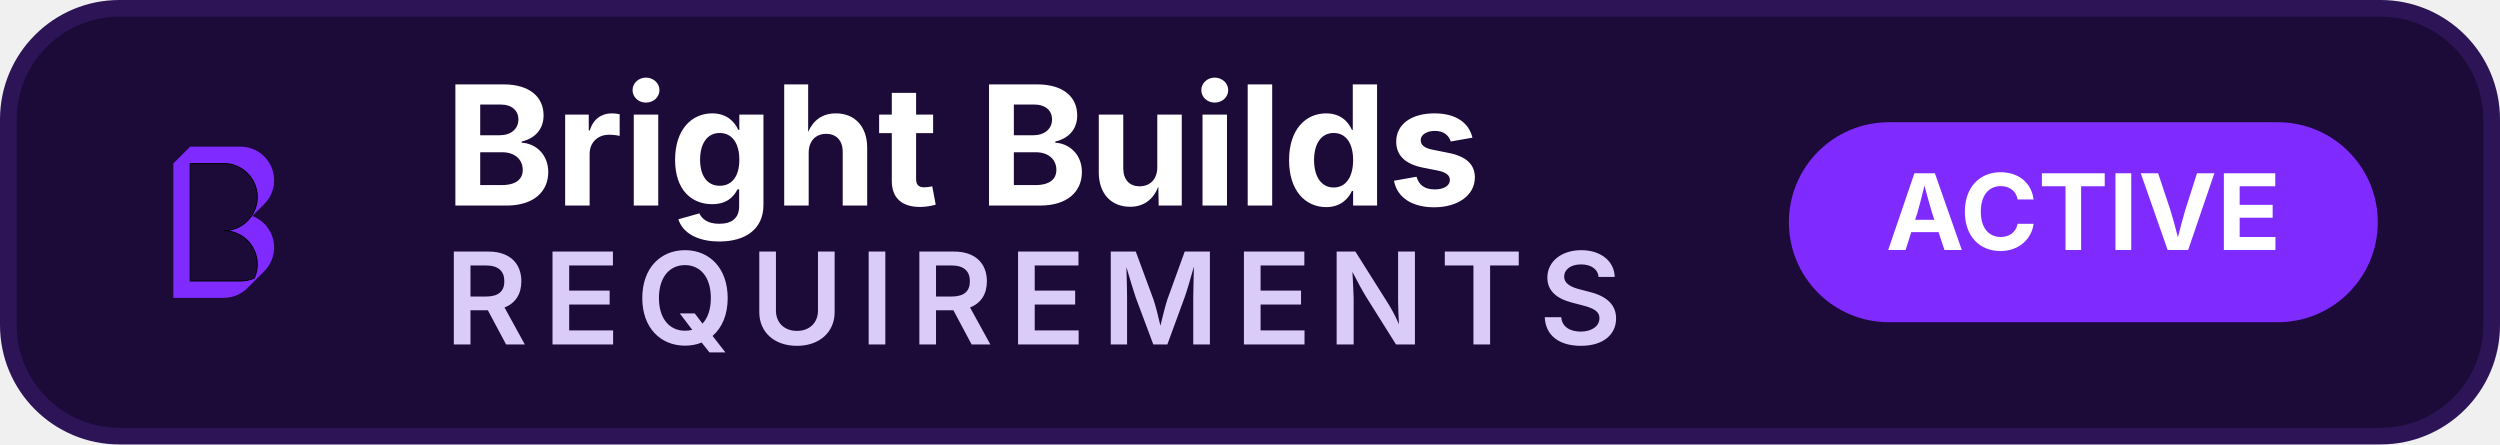
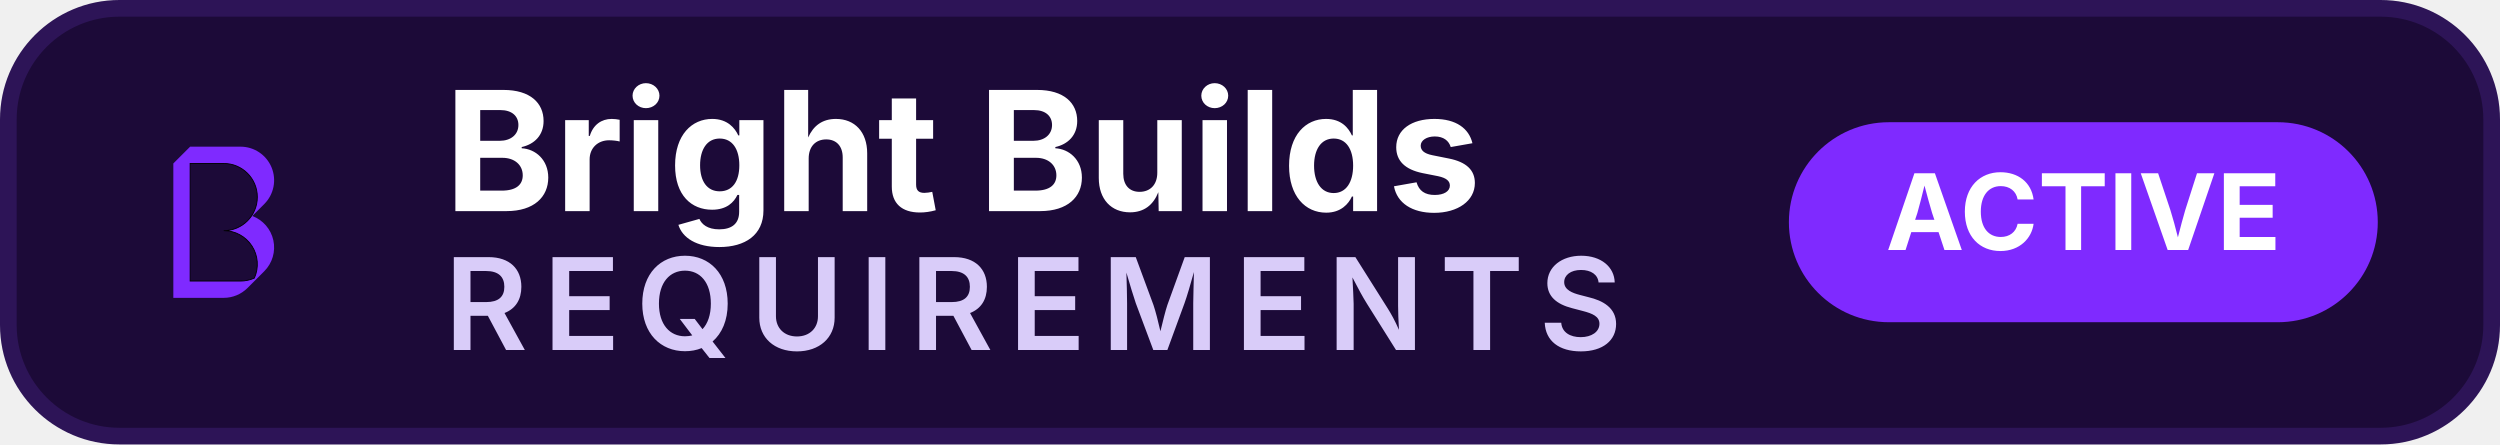
<svg xmlns="http://www.w3.org/2000/svg" width="225" height="40" viewBox="0 0 225 40" role="img" aria-label="Bright Builds Requirements">
  <defs>
    <symbol id="bb-mark" viewBox="0 0 300 300">
      <rect x="0" y="0" width="300" height="300" fill="#1c0a38" />
      <path d="m 178.418,224.009 18.898,-18.898 a 37.795,37.795 0 0 0 -13.47,-62.12 l 13.47,-13.471 A 37.795,37.795 0 0 0 170.591,65 H 113.898 L 95,83.898 v 151.181 h 56.693 a 37.795,37.795 0 0 0 26.725,-11.07 z" fill="#7f2aff" />
      <path d="m 170.591,216.181 a 37.795,37.795 0 0 0 15.55,-3.347 37.795,37.795 0 0 0 -34.448,-53.346 37.795,37.795 0 0 0 0,-75.591 h -37.795 v 132.283 z" fill="#1c0a38" stroke="#000000" />
    </symbol>
  </defs>
  <rect x="0.75" y="0.75" width="223.5" height="38.5" rx="10" fill="#1c0a38" stroke="#2d1457" stroke-width="1.5" />
  <use href="#bb-mark" x="8" y="8" width="24" height="24" />
-   <text x="40" y="18.5" fill="#ffffff" font-family="Avenir Next, Inter, Segoe UI, Arial, sans-serif" font-size="15" font-weight="700">Bright Builds</text>
-   <text x="40" y="31" fill="#d9ccf9" font-family="Avenir Next, Inter, Segoe UI, Arial, sans-serif" font-size="11.5" font-weight="600" letter-spacing="0.12em">REQUIREMENTS</text>
+   <text x="40" y="19" fill="#ffffff" font-family="Avenir Next, Inter, Segoe UI, Arial, sans-serif" font-size="15" font-weight="700">Bright Builds</text>
+   <text x="40" y="31.5" fill="#d9ccf9" font-family="Avenir Next, Inter, Segoe UI, Arial, sans-serif" font-size="11.5" font-weight="600" letter-spacing="0.12em">REQUIREMENTS</text>
  <rect x="161" y="11" width="53" height="18" rx="9" fill="#7f2aff" />
  <text x="187.5" y="22.5" fill="#ffffff" font-family="Avenir Next, Inter, Segoe UI, Arial, sans-serif" font-size="9.5" font-weight="700" text-anchor="middle">ACTIVE</text>
</svg>
